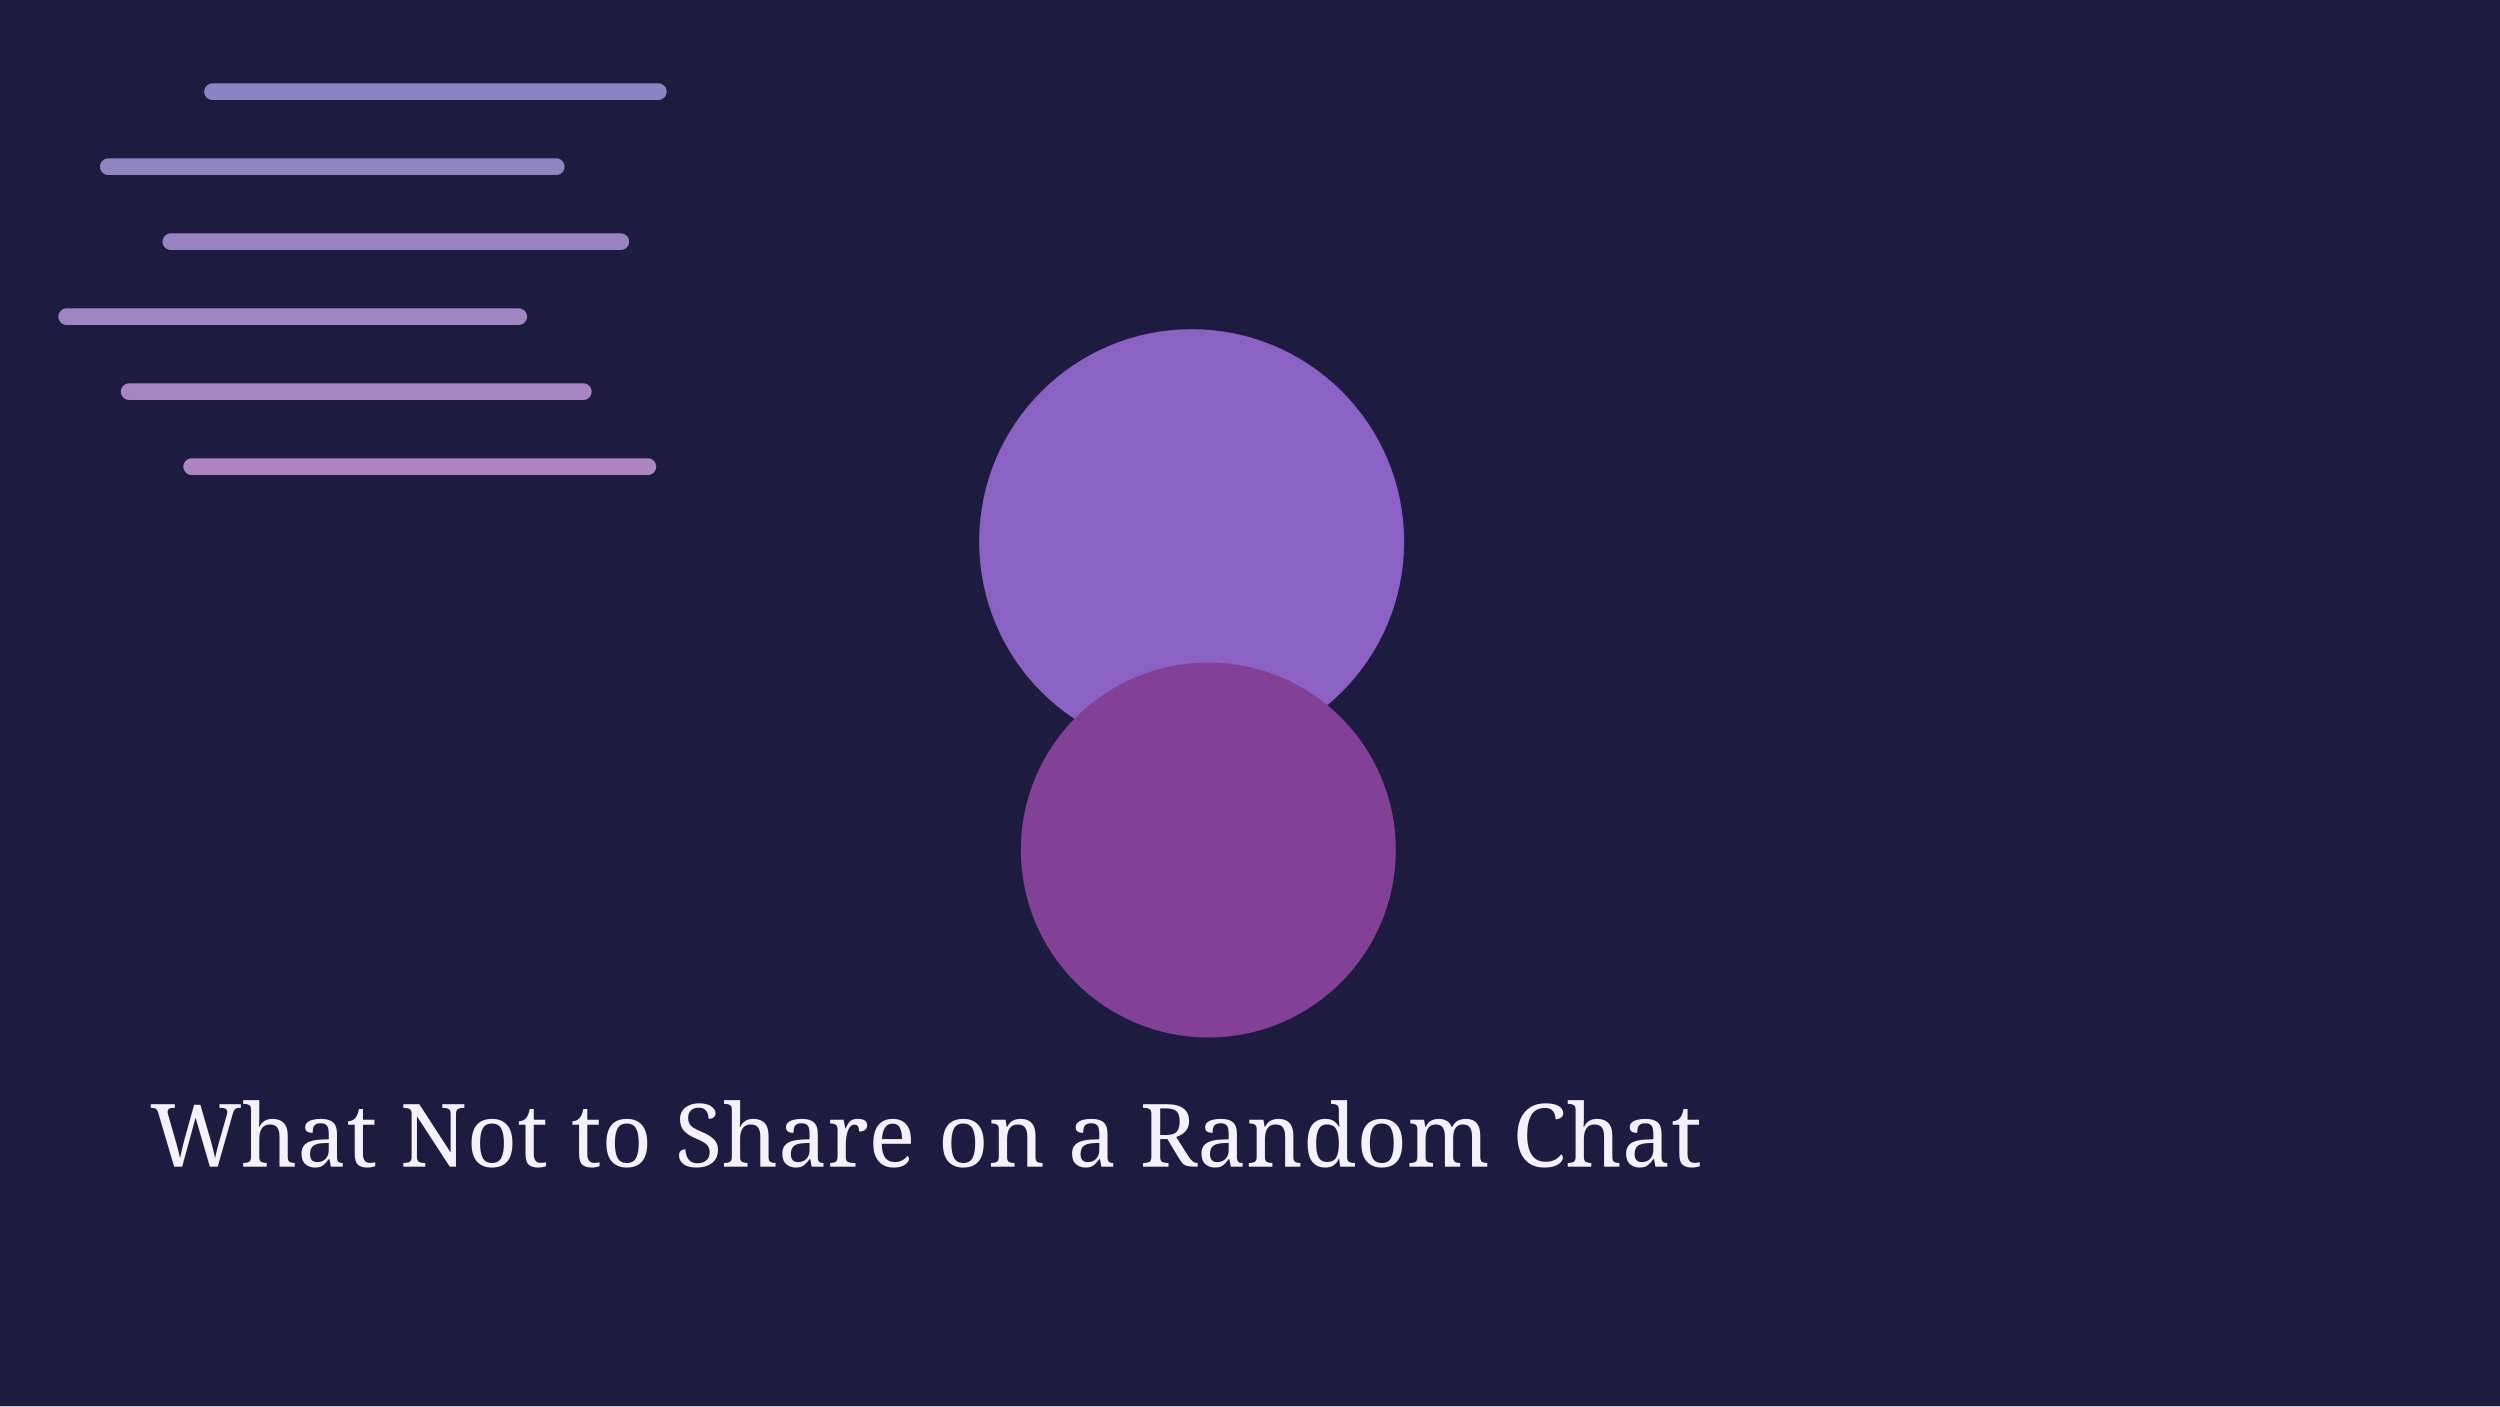
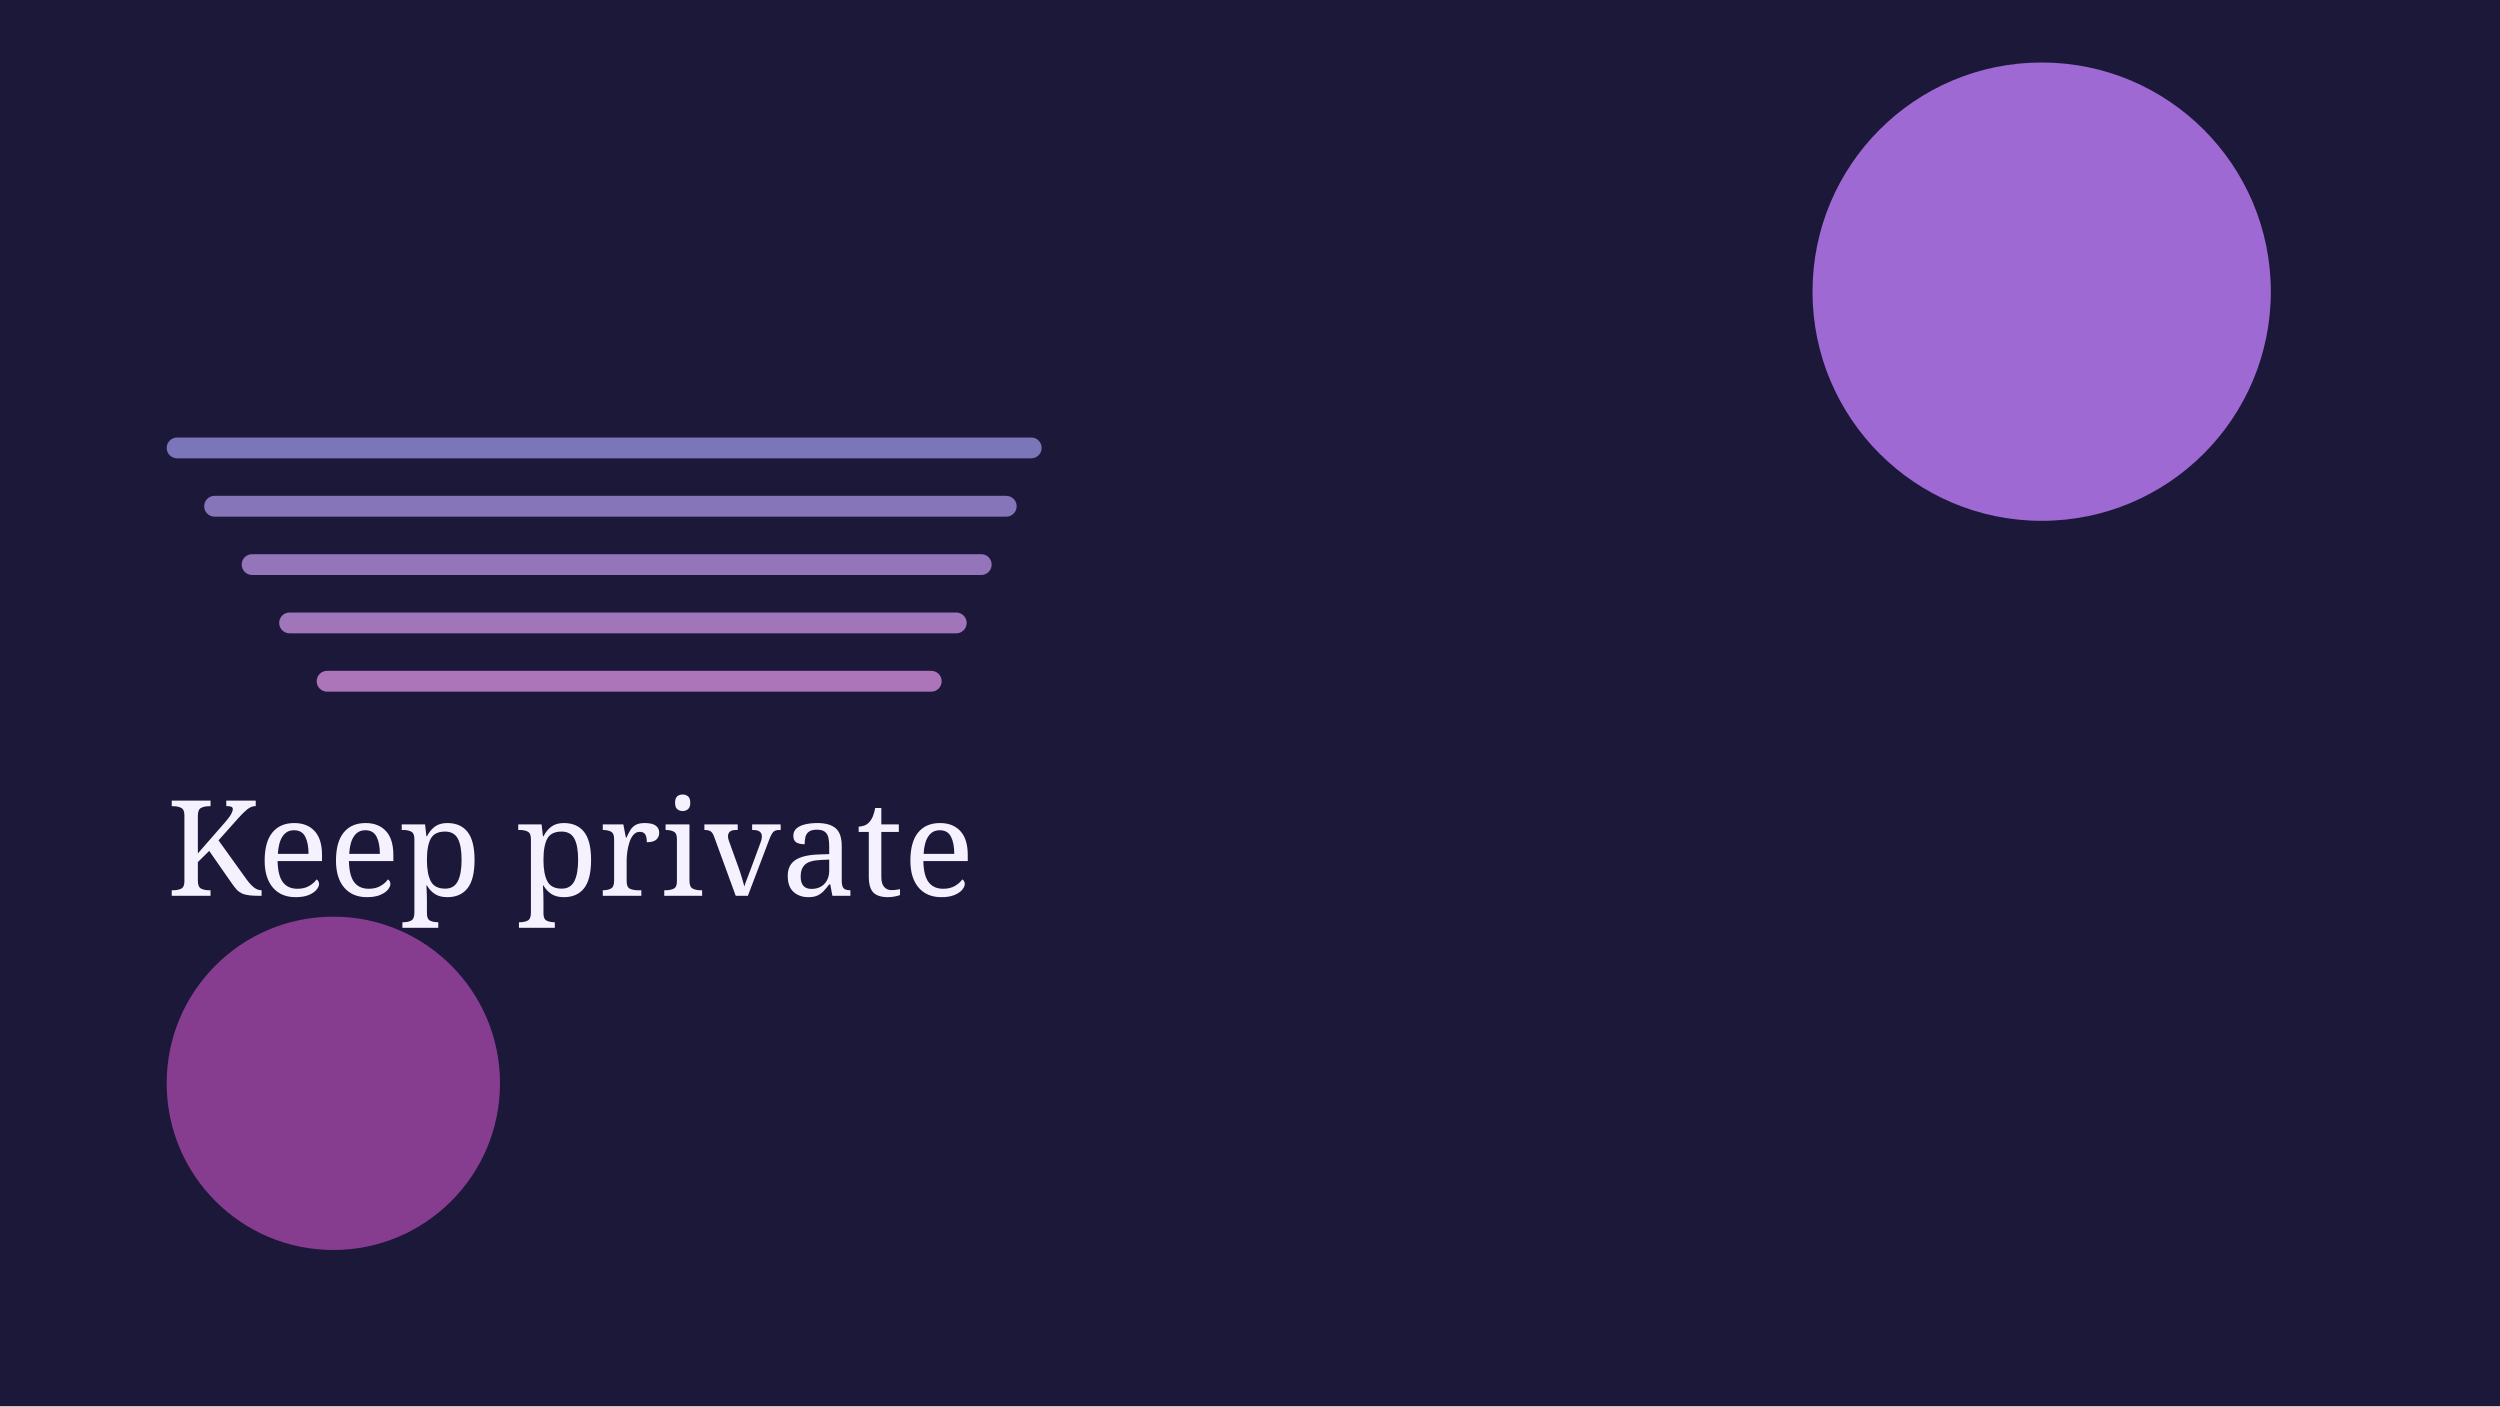
<svg xmlns="http://www.w3.org/2000/svg" width="1200" height="675" viewBox="0 0 1200 675">
-   <rect width="1200" height="675" fill="hsl(246,42%,18%)" />
-   <circle cx="572" cy="260" r="102" fill="hsl(266,55%,62%)" opacity="0.9" />
-   <circle cx="580" cy="408" r="90" fill="hsl(286,40%,42%)" />
-   <rect x="98" y="40" width="222" height="8" rx="4" fill="hsl(246,45%,72%)" opacity="0.85" />
-   <rect x="48" y="76" width="223" height="8" rx="4" fill="hsl(254,45%,72%)" opacity="0.85" />
-   <rect x="78" y="112" width="224" height="8" rx="4" fill="hsl(262,45%,72%)" opacity="0.85" />
-   <rect x="28" y="148" width="225" height="8" rx="4" fill="hsl(270,45%,72%)" opacity="0.85" />
-   <rect x="58" y="184" width="226" height="8" rx="4" fill="hsl(278,45%,72%)" opacity="0.85" />
-   <rect x="88" y="220" width="227" height="8" rx="4" fill="hsl(286,45%,72%)" opacity="0.85" />
-   <text x="72" y="560" fill="#f6f1ff" font-family="Georgia, serif" font-size="42">What Not to Share on a Random Chat</text>
+   <rect width="1200" height="675" fill="hsl(246,42%,16%)" />
+   <circle cx="980" cy="140" r="110" fill="hsl(270,55%,62%)" />
+   <circle cx="160" cy="520" r="80" fill="hsl(294,40%,40%)" />
+   <rect x="80" y="210" width="420" height="10" rx="5" fill="hsl(246,50%,70%)" opacity="0.8" />
+   <rect x="98" y="238" width="390" height="10" rx="5" fill="hsl(258,50%,70%)" opacity="0.8" />
+   <rect x="116" y="266" width="360" height="10" rx="5" fill="hsl(270,50%,70%)" opacity="0.8" />
+   <rect x="134" y="294" width="330" height="10" rx="5" fill="hsl(282,50%,70%)" opacity="0.8" />
+   <rect x="152" y="322" width="300" height="10" rx="5" fill="hsl(294,50%,70%)" opacity="0.8" />
+   <text x="80" y="430" fill="#f6f1ff" font-family="Georgia, serif" font-size="64">Keep private</text>
</svg>
